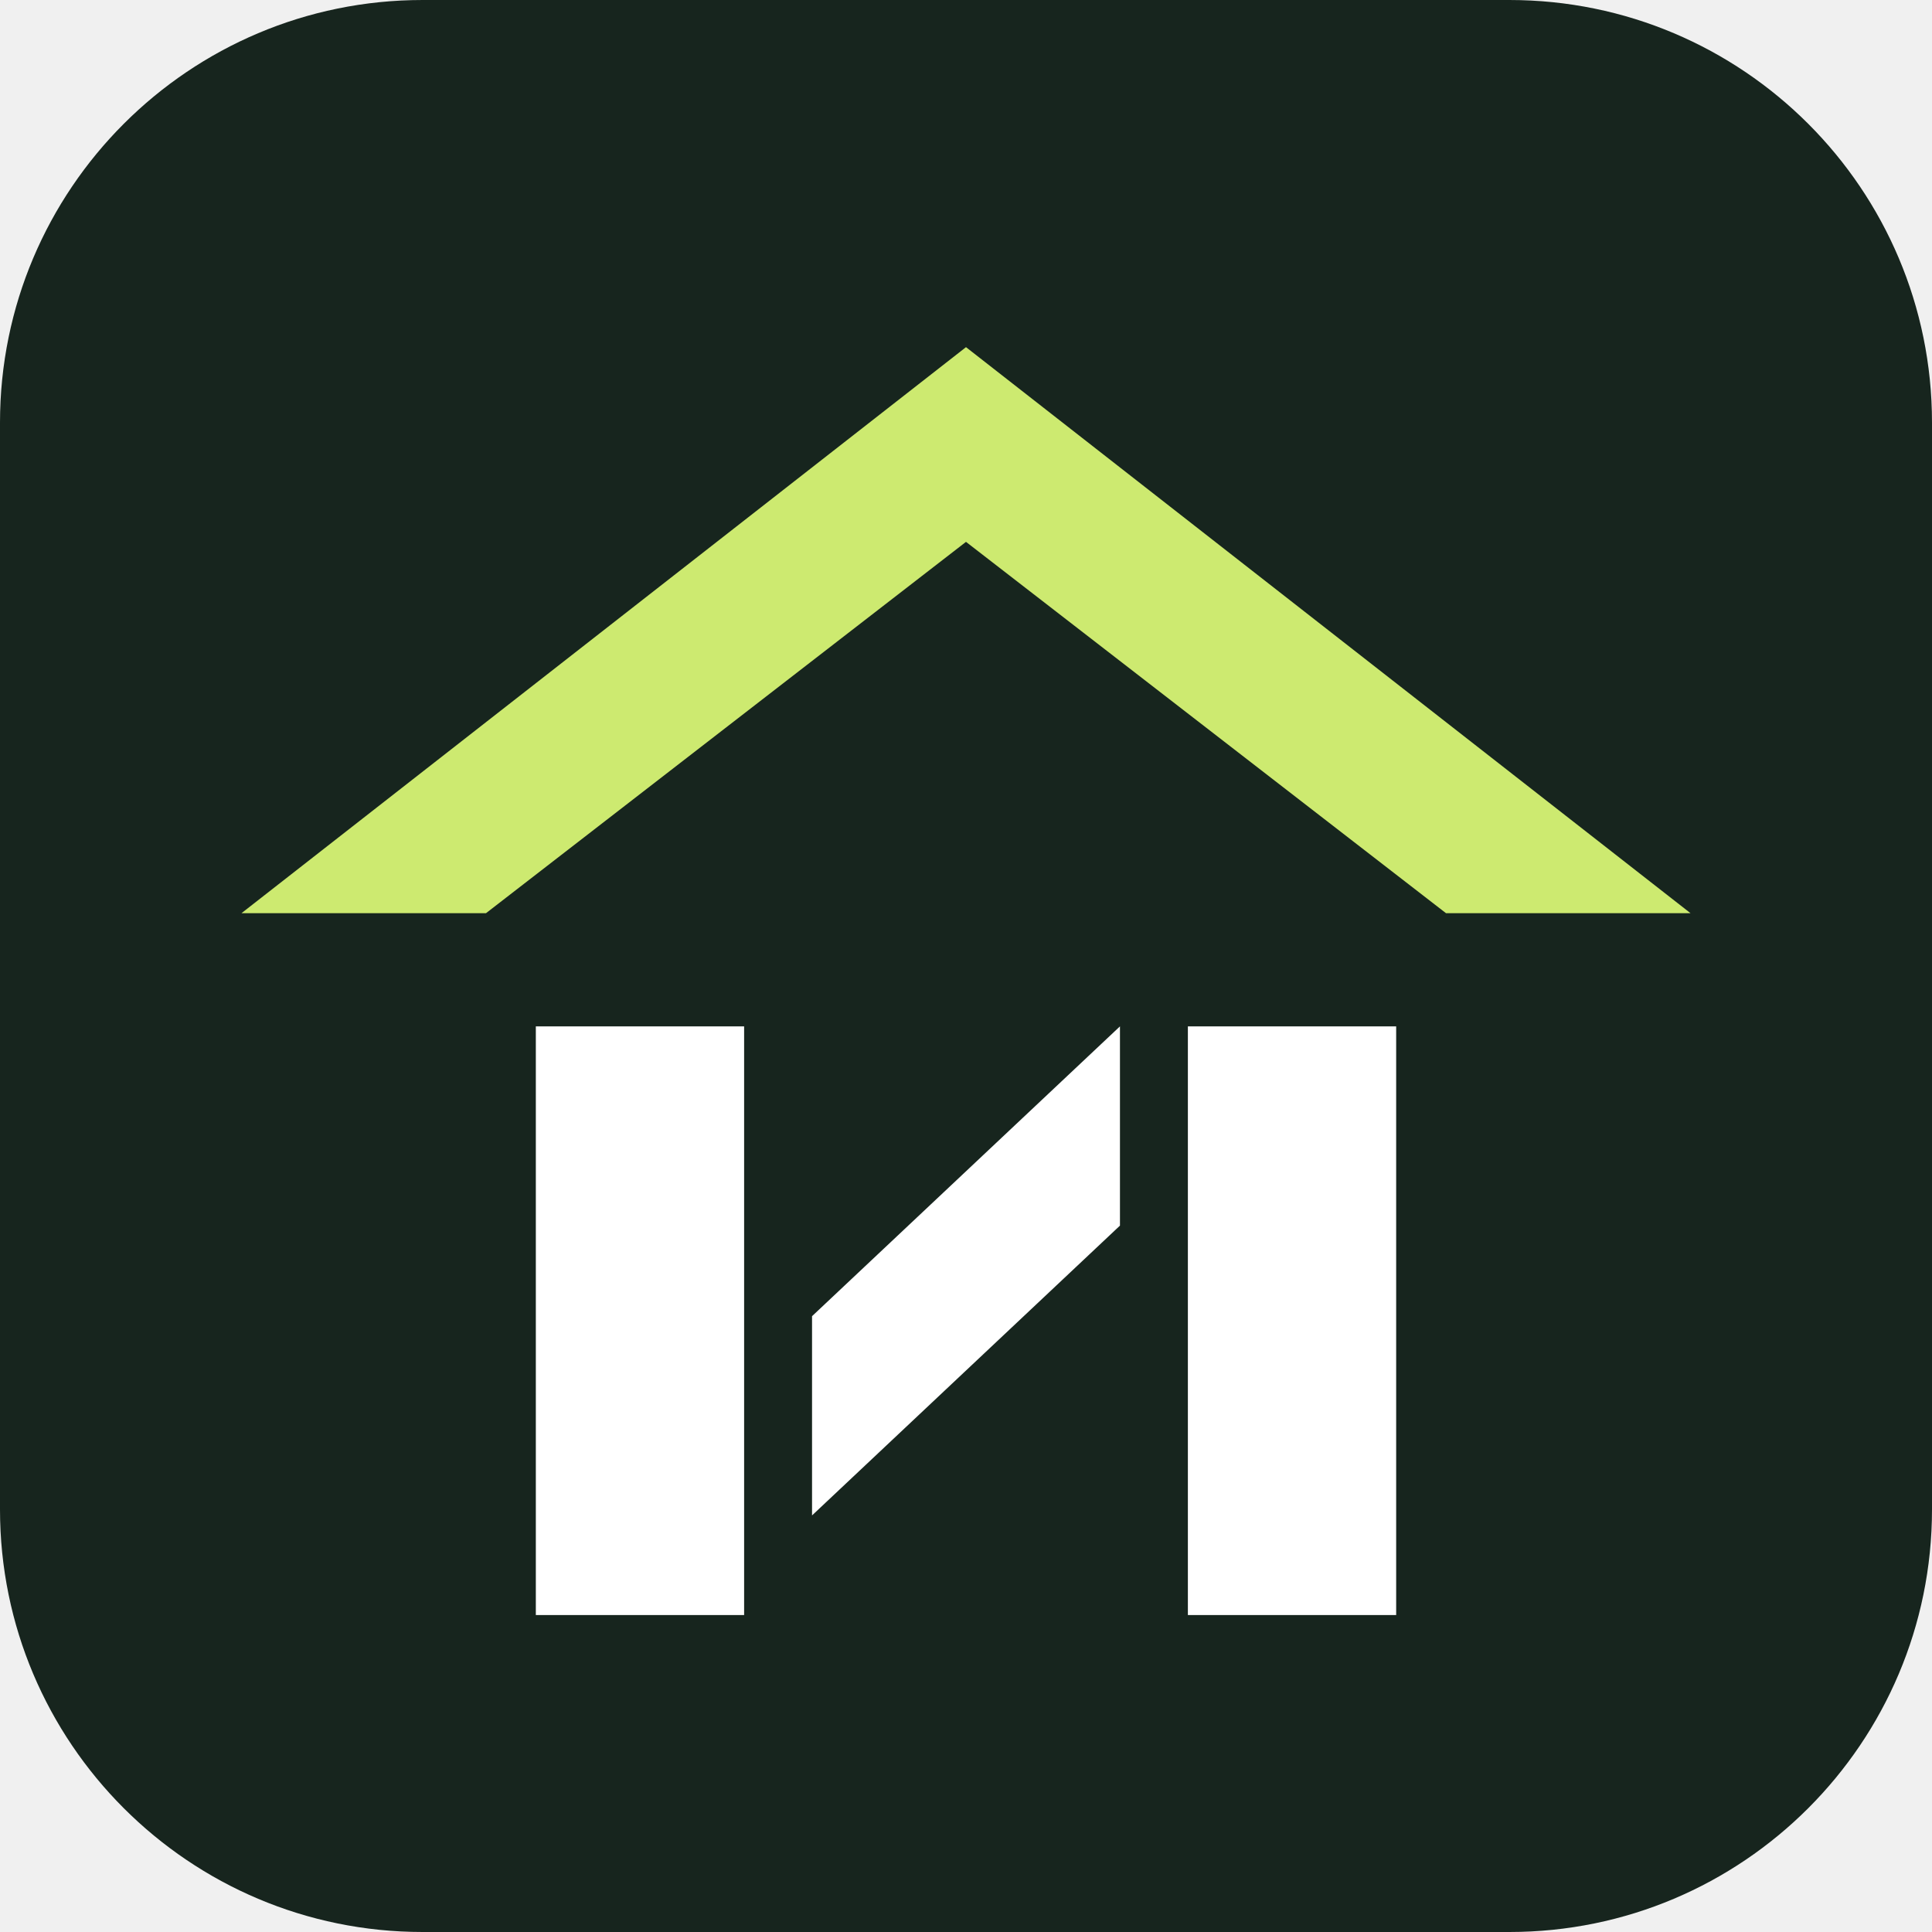
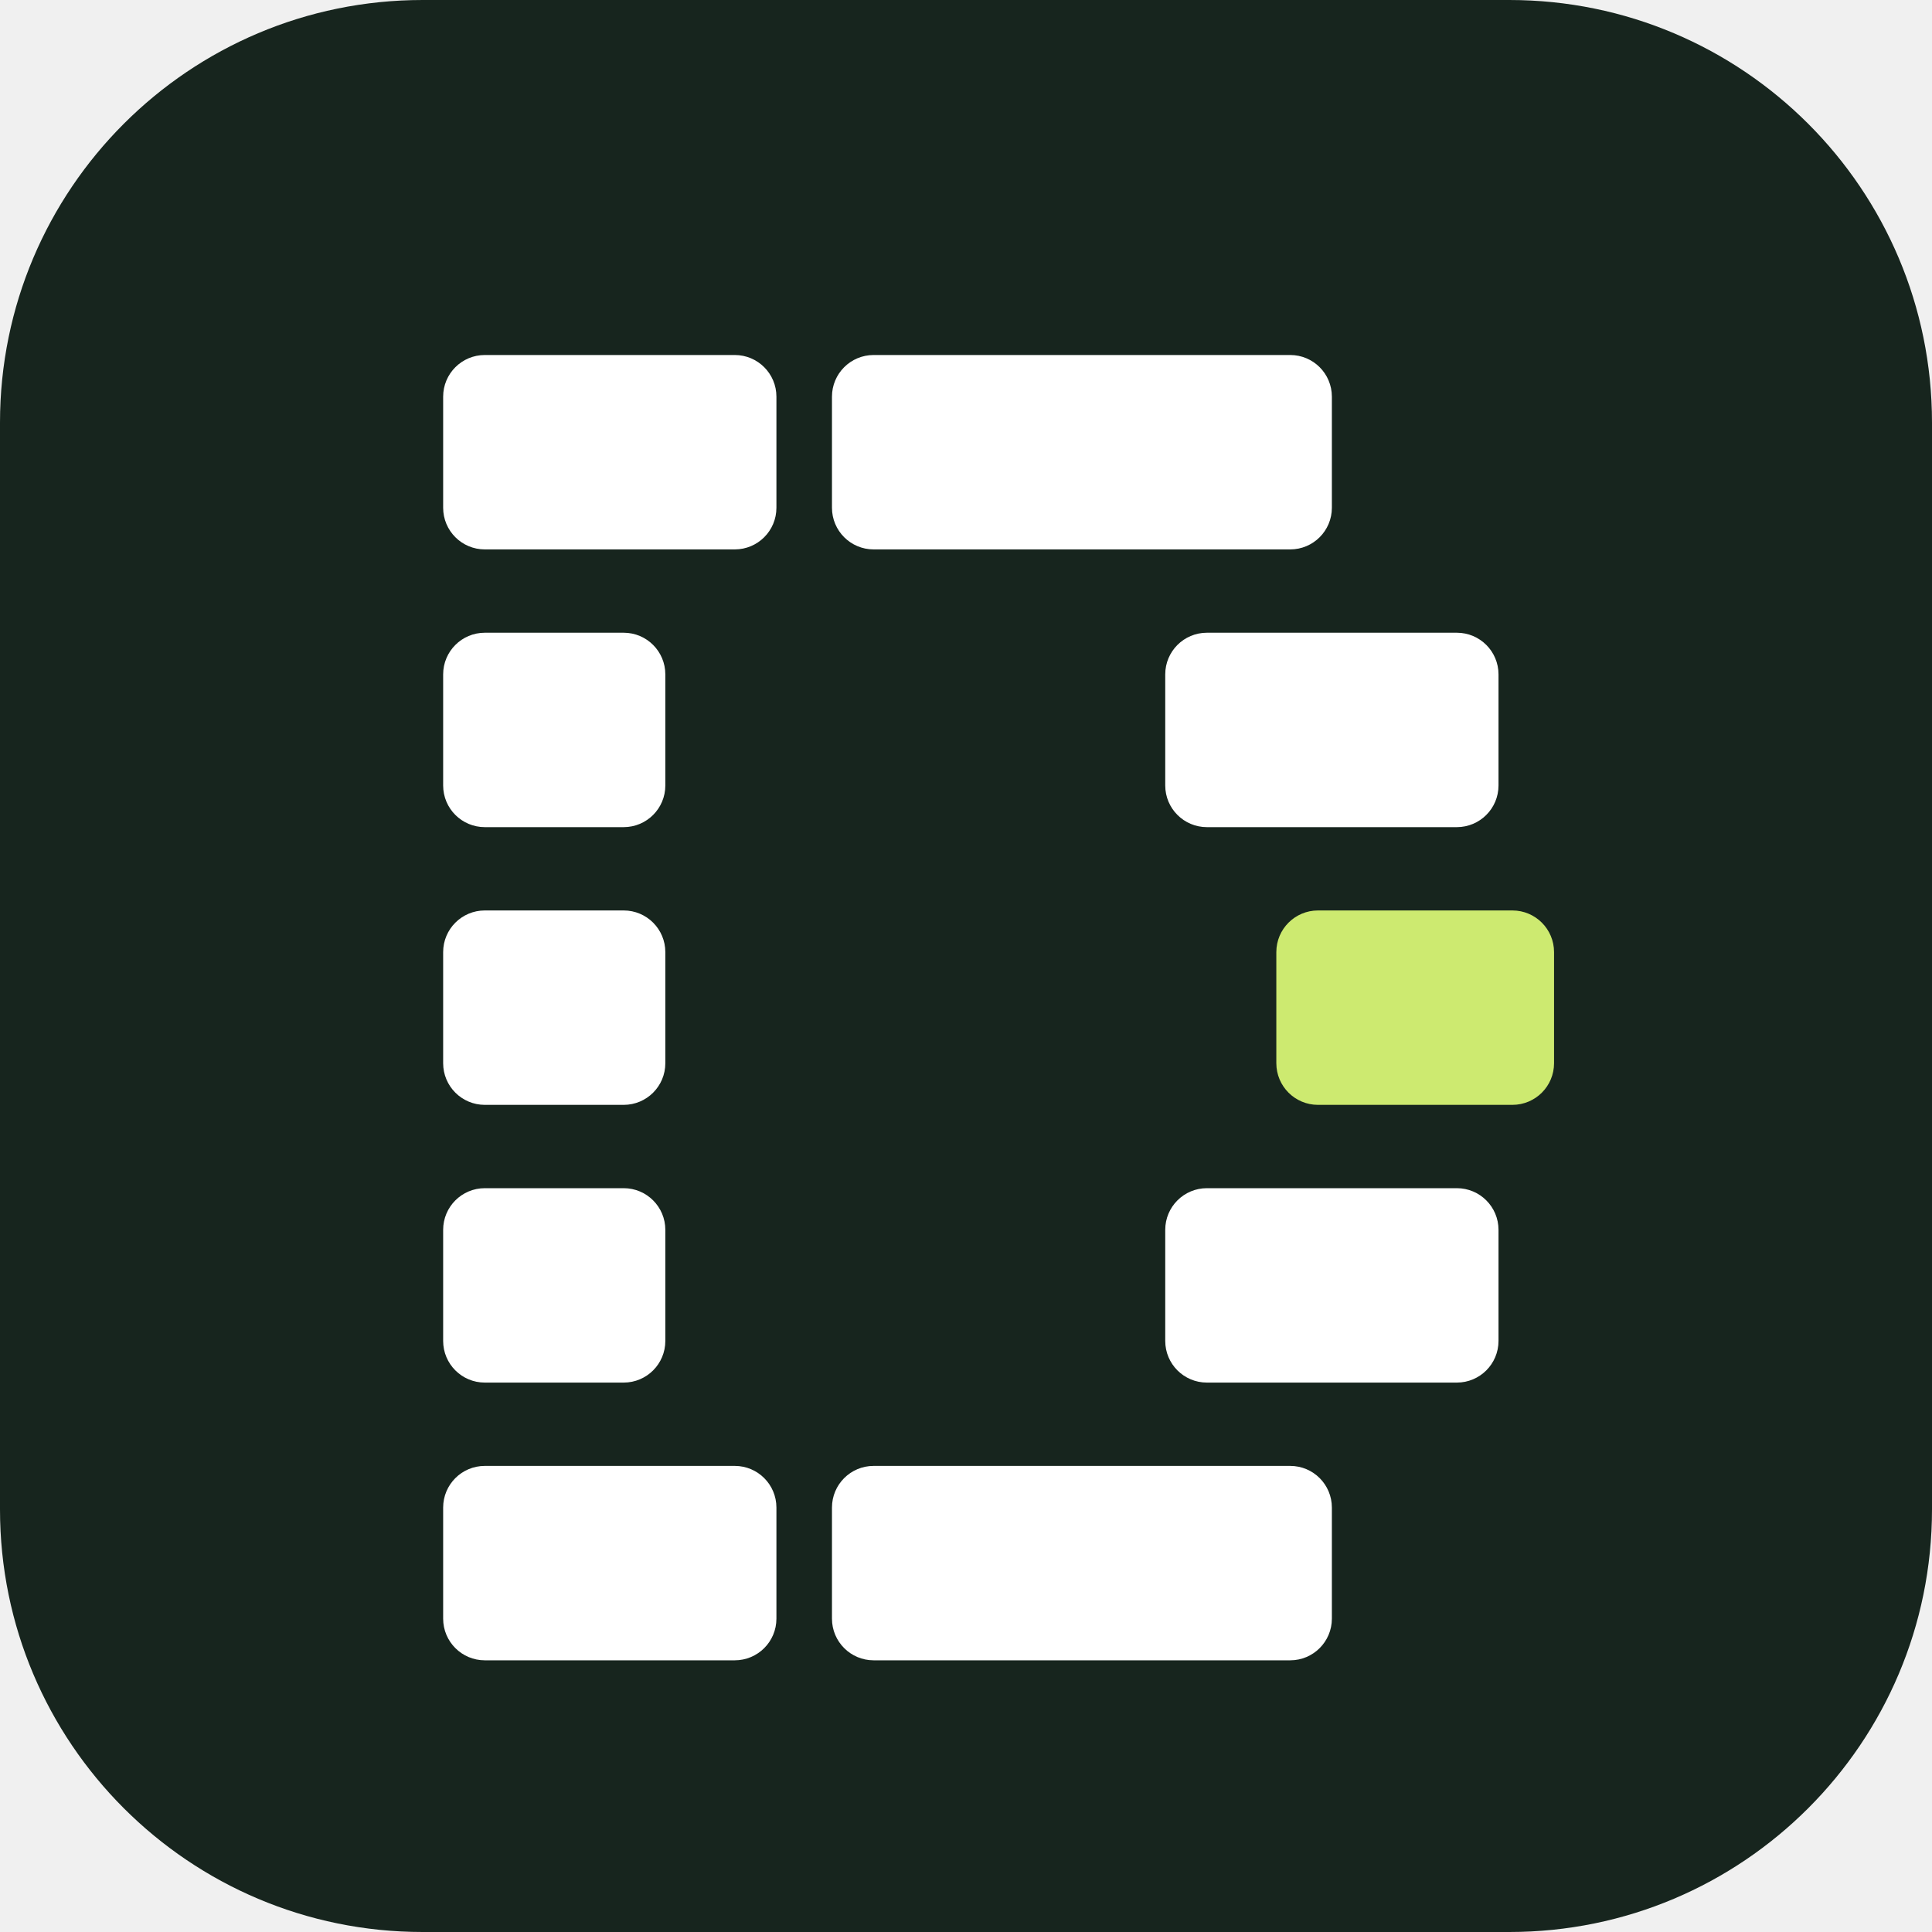
<svg xmlns="http://www.w3.org/2000/svg" viewBox="0 0 32 32">
  <rect width="32" height="32" rx="7" fill="#17251E" />
-   <g transform="translate(4 5) scale(.75)">
-     <path fill="#CDEA70" d="M0 13.5 16 1l16 12.5h-5.4L16 5.3 5.4 13.5z" />
-     <path fill="#fff" d="M6.5 16h4.6v13H6.5zM20.9 16h4.6v13h-4.6zM12.6 22.4 19.4 16v4.4l-6.8 6.4z" />
+   <g transform="translate(5.5 4.5) scale(.46)">
+     <g fill="#fff">
+       <rect x="4" y="3" width="12" height="7" rx="1.5" />
+       <rect x="18" y="3" width="18" height="7" rx="1.5" />
+       <rect x="4" y="13" width="8" height="7" rx="1.5" />
+       <rect x="30" y="13" width="12" height="7" rx="1.5" />
+       <rect x="4" y="23" width="8" height="7" rx="1.5" />
+       <rect x="4" y="33" width="8" height="7" rx="1.5" />
+       <rect x="30" y="33" width="12" height="7" rx="1.5" />
+       <rect x="4" y="43" width="12" height="7" rx="1.5" />
+       <rect x="18" y="43" width="18" height="7" rx="1.5" />
+     </g>
+     <rect fill="#CDEA70" x="34" y="23" width="10" height="7" rx="1.5" />
  </g>
</svg>
